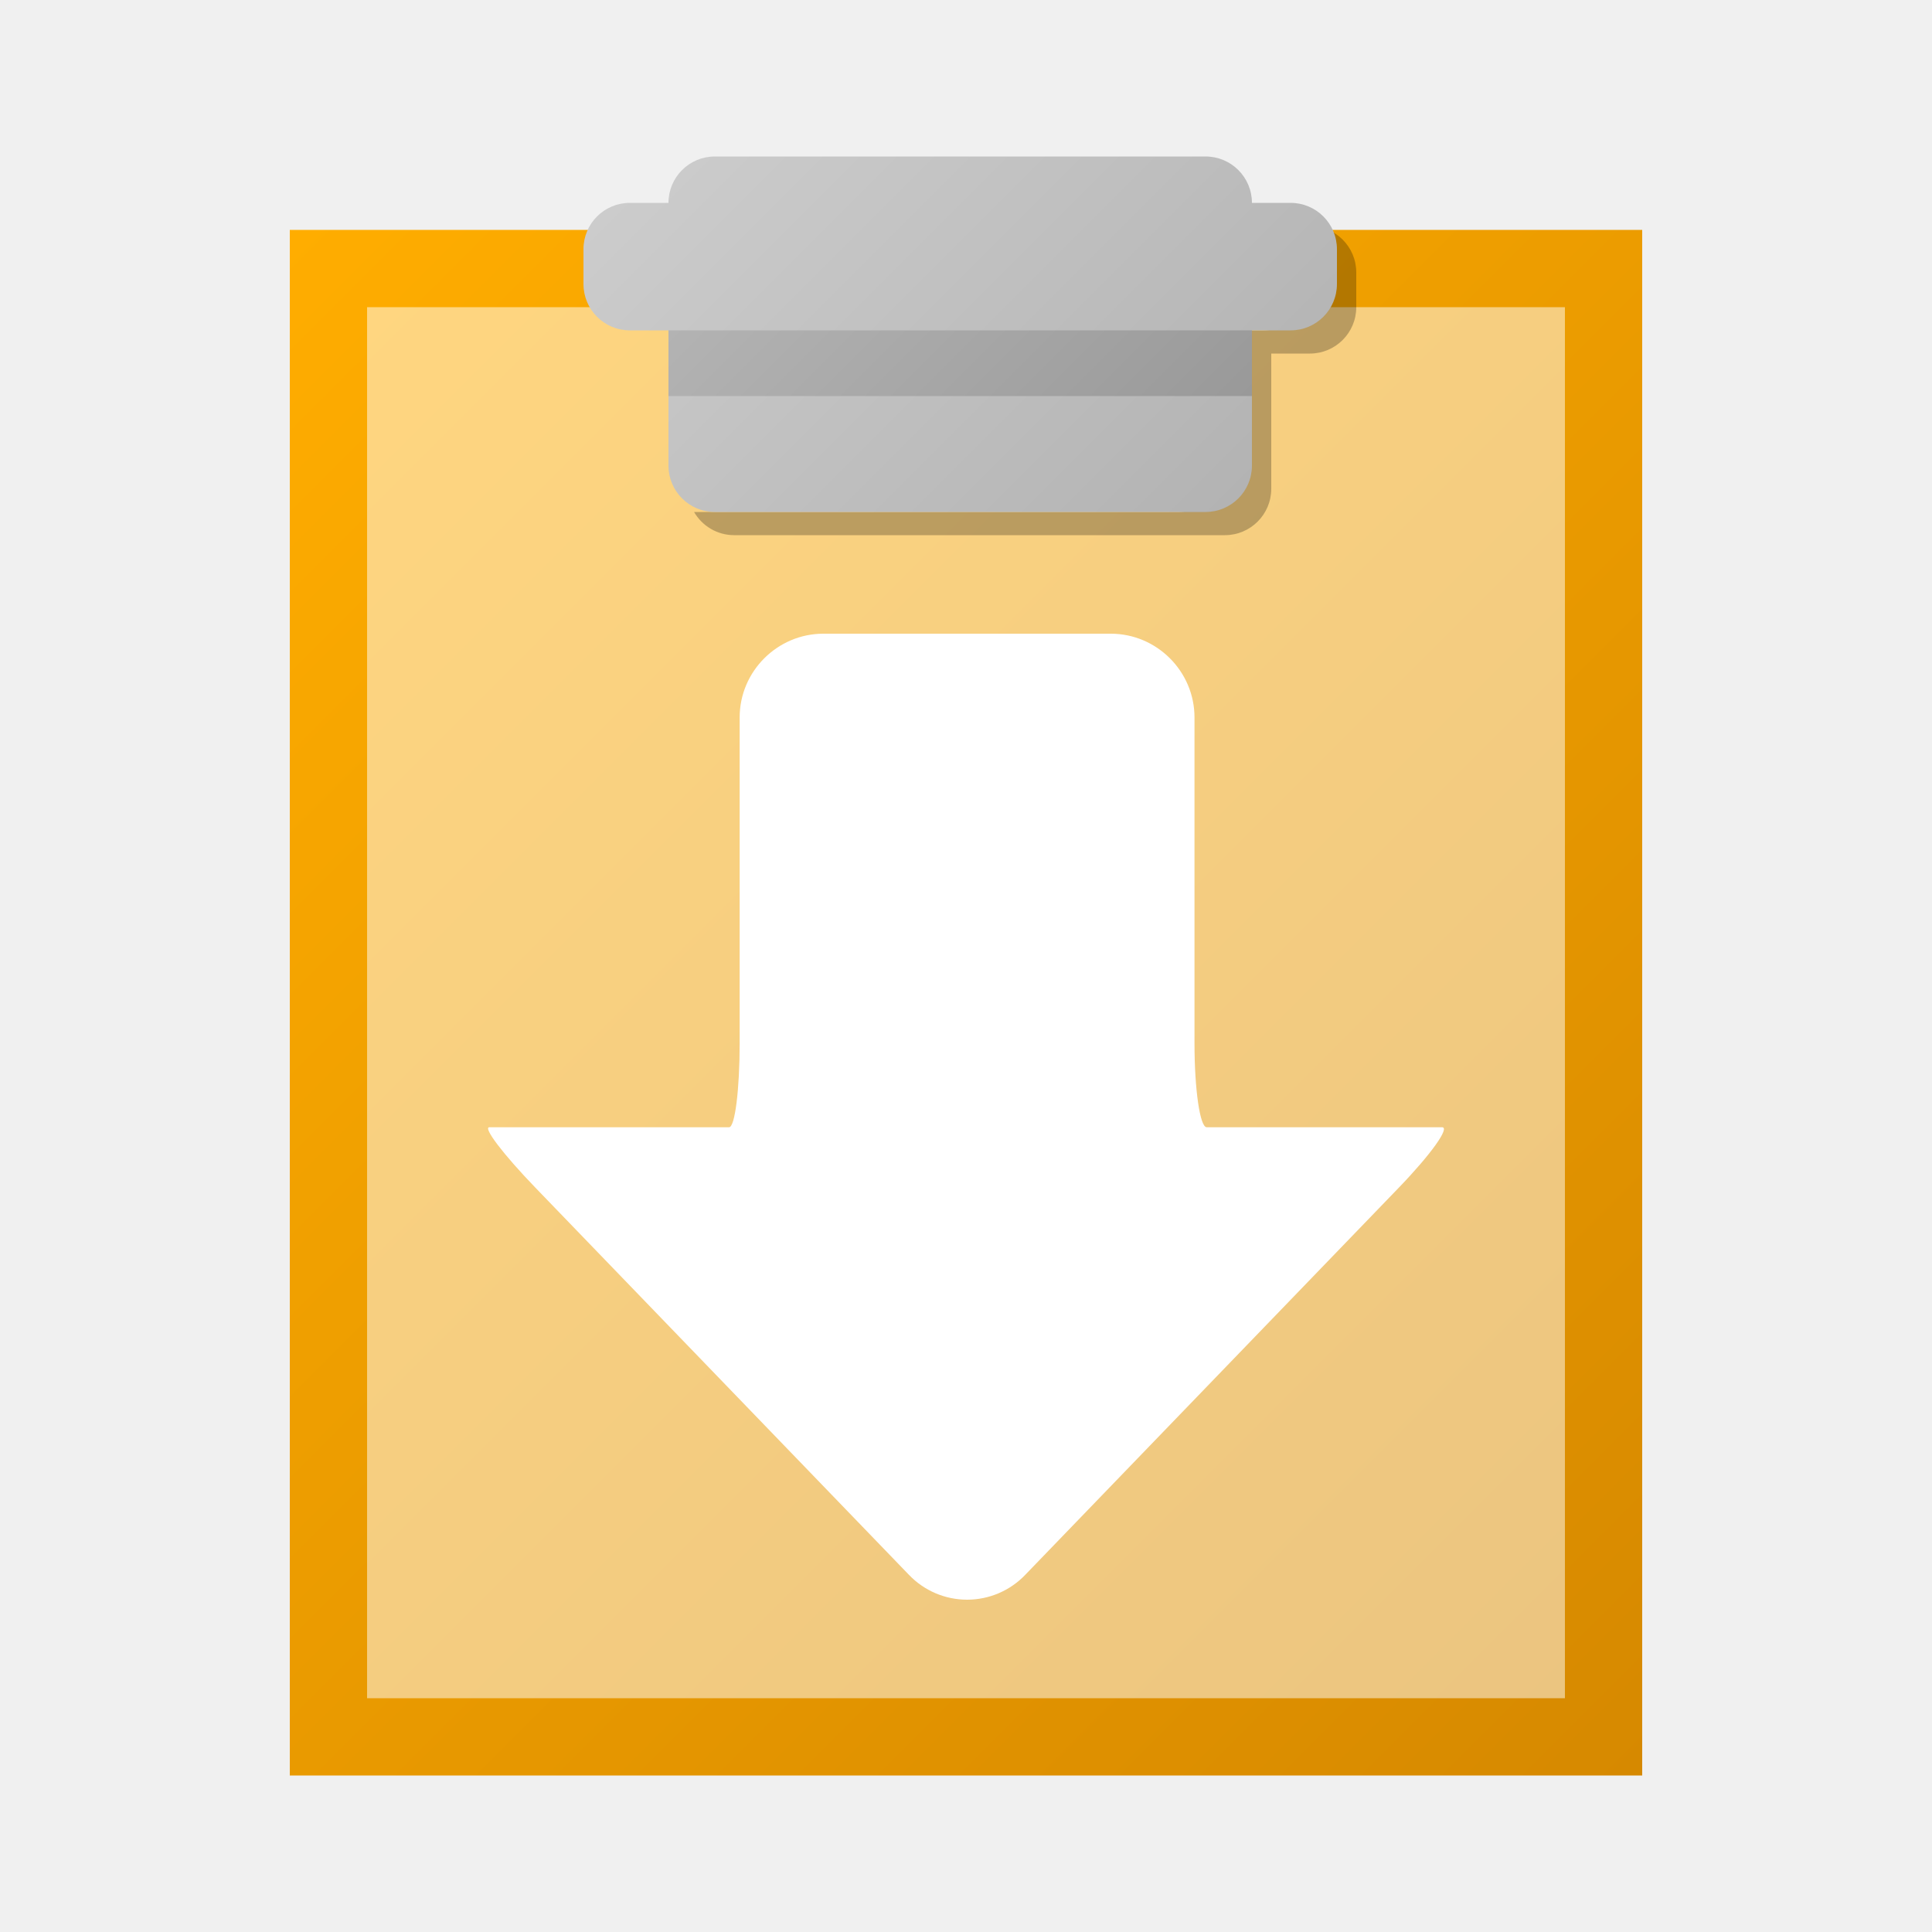
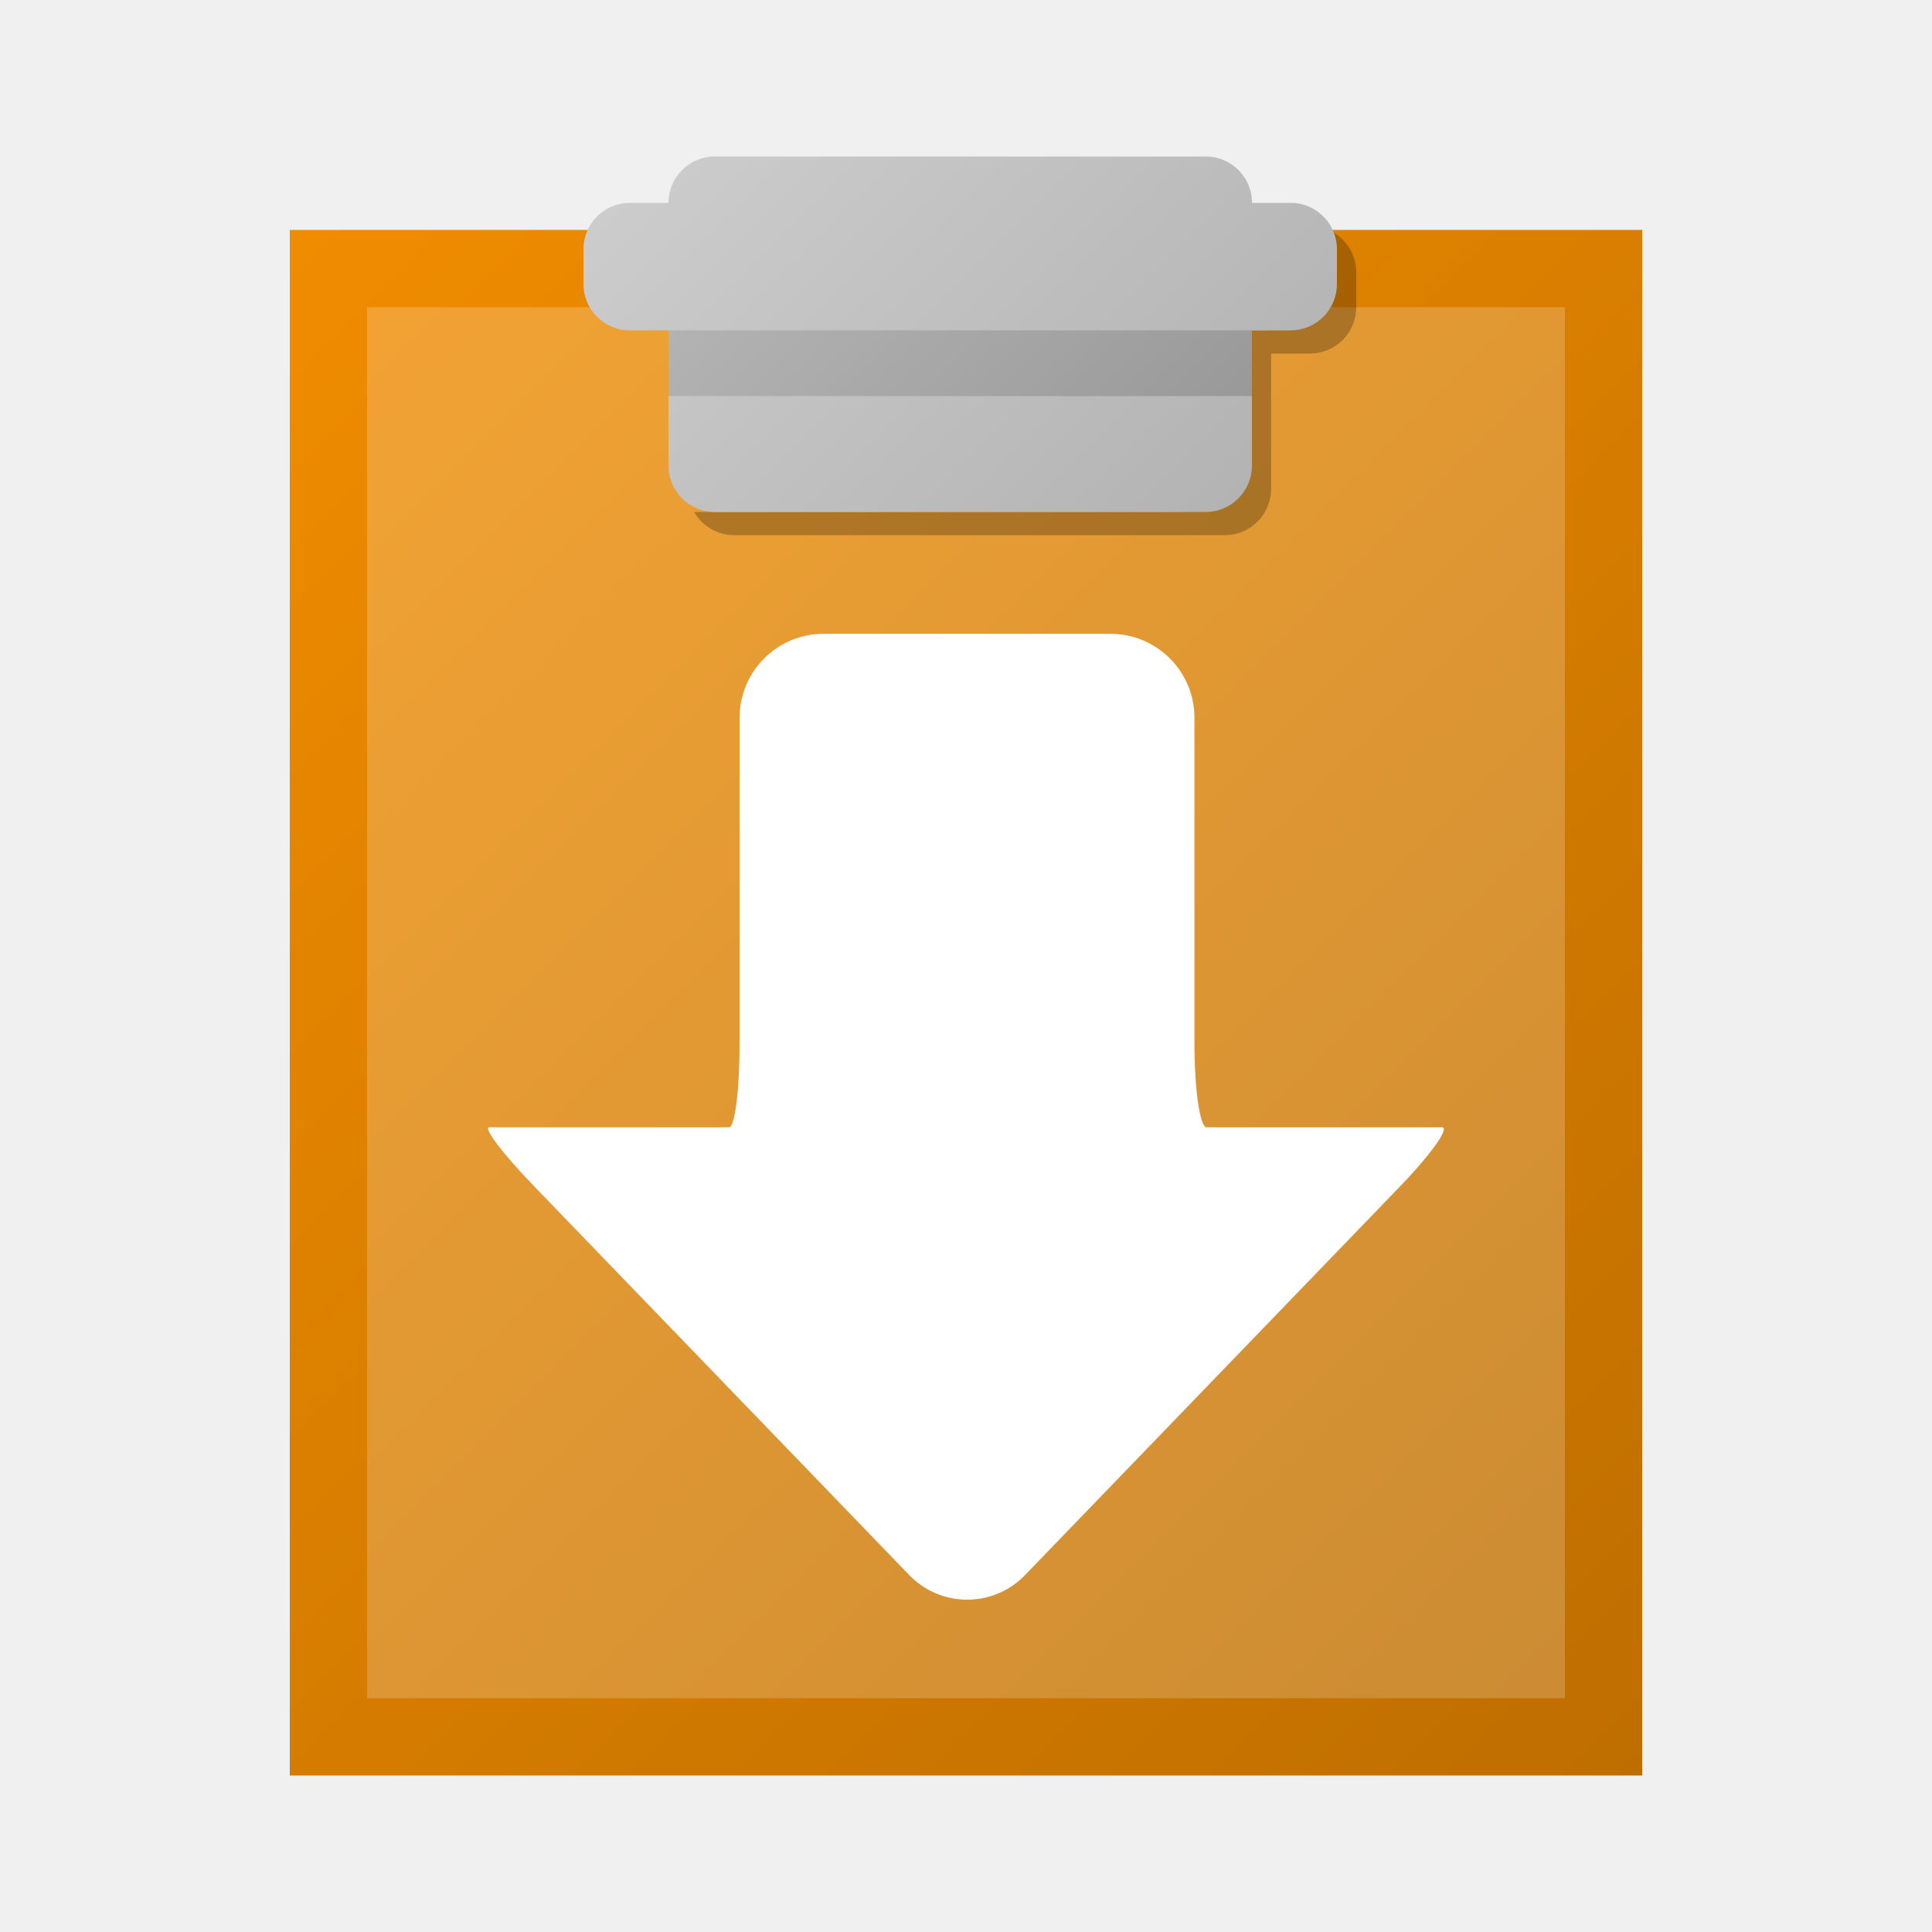
- <svg xmlns="http://www.w3.org/2000/svg" width="16" height="16" viewBox="0 0 500 500">
-   <linearGradient id="a" gradientUnits="userSpaceOnUse" x1="75" y1="84.5" x2="425.001" y2="434.501">
-     <stop offset="0" stop-color="#ffad00" />
-     <stop offset="1" stop-color="#d68900" />
+ <svg xmlns="http://www.w3.org/2000/svg" width="16" height="16" viewBox="0 0 16 16">
+   <linearGradient id="a" gradientUnits="userSpaceOnUse" x1="8828.881" y1="-12585.506" x2="9178.879" y2="-12935.504" gradientTransform="matrix(.032 0 0 -.032 -280.124 -400.032)">
+     <stop offset="0" stop-color="#f08c00" />
+     <stop offset="1" stop-color="#be6e00" />
  </linearGradient>
-   <path fill="url(#a)" d="M90 69.5h320v380H90z" />
-   <path opacity=".5" fill="#FFF" d="M90 69.5h320v380H90z" />
-   <linearGradient id="b" gradientUnits="userSpaceOnUse" x1="62.501" y1="72.001" x2="437.5" y2="447">
-     <stop offset="0" stop-color="#ffad00" />
-     <stop offset="1" stop-color="#d68900" />
+   <path fill="url(#a)" d="M2.88 2.224h10.24v12.16H2.88V2.224z" />
+   <path opacity=".2" fill="#FFF" d="M2.88 2.224h10.24v12.16H2.88V2.224z" />
+   <linearGradient id="b" gradientUnits="userSpaceOnUse" x1="8816.373" y1="-12573.005" x2="9191.373" y2="-12948.005" gradientTransform="matrix(.032 0 0 -.032 -280.124 -400.032)">
+     <stop offset="0" stop-color="#f08c00" />
+     <stop offset="1" stop-color="#be6e00" />
  </linearGradient>
-   <path fill="url(#b)" d="M75 59.5v400h350v-400H75zm330 380H95v-360h310v360z" />
-   <path d="M339 58.5h-1.618a11.944 11.944 0 0 1 1.618 6v9c0 6.627-5.373 12-12 12h-10v35c0 6.627-5.373 12-12 12H179.62c2.075 3.583 5.94 6 10.38 6h127c6.627 0 12-5.373 12-12v-35h10c6.627 0 12-5.373 12-12v-9c0-6.627-5.373-12-12-12z" opacity=".25" />
-   <linearGradient id="c" gradientUnits="userSpaceOnUse" x1="188.765" y1="21.765" x2="308.235" y2="141.235">
-     <stop offset="0" stop-color="#CCC" />
+   <path fill="url(#b)" d="M2.4 1.904v12.8h11.2v-12.8H2.4zm10.56 12.16H3.04V2.544h9.92v11.52z" />
+   <path opacity=".25" d="M10.848 1.872h-.051a.391.391 0 0 1 .051.192v.288a.384.384 0 0 1-.384.384h-.319v1.12a.384.384 0 0 1-.385.384H5.748c.066.114.19.192.332.192h4.064a.384.384 0 0 0 .383-.384v-1.12h.32a.384.384 0 0 0 .385-.384v-.288a.383.383 0 0 0-.384-.384z" />
+   <linearGradient id="c" gradientUnits="userSpaceOnUse" x1="8942.637" y1="-12522.762" x2="9062.109" y2="-12642.234" gradientTransform="matrix(.032 0 0 -.032 -280.124 -400.032)">
+     <stop offset="0" stop-color="#ccc" />
    <stop offset="1" stop-color="#b3b3b3" />
  </linearGradient>
-   <path fill="url(#c)" d="M334 52.5h-10c0-6.627-5.373-12-12-12H185c-6.627 0-12 5.373-12 12h-10c-6.627 0-12 5.373-12 12v9c0 6.627 5.373 12 12 12h10v35c0 6.627 5.373 12 12 12h127c6.627 0 12-5.373 12-12v-35h10c6.627 0 12-5.373 12-12v-9c0-6.627-5.373-12-12-12z" />
-   <linearGradient id="d" gradientUnits="userSpaceOnUse" x1="206.5" y1="52.001" x2="290.5" y2="136">
+   <path fill="url(#c)" d="M10.688 1.68h-.319a.384.384 0 0 0-.384-.384H5.92a.384.384 0 0 0-.384.384h-.32a.384.384 0 0 0-.384.384v.288c0 .212.172.384.384.384h.32v1.12c0 .212.172.384.384.384h4.064a.384.384 0 0 0 .384-.384v-1.12h.319a.384.384 0 0 0 .385-.384v-.288a.384.384 0 0 0-.384-.384z" />
+   <linearGradient id="d" gradientUnits="userSpaceOnUse" x1="8960.387" y1="-12553.012" x2="9044.395" y2="-12637.019" gradientTransform="matrix(.032 0 0 -.032 -280.124 -400.032)">
    <stop offset="0" stop-color="#b3b3b3" />
    <stop offset="1" stop-color="#999" />
  </linearGradient>
-   <path fill="url(#d)" d="M173 85.5h151v17H173z" />
-   <path fill="#FFF" d="M373.19 291.73H312.286c-1.732 0-3.15-9.754-3.15-21.678v-84.375c0-11.922-9.754-21.678-21.676-21.678H213.1c-11.922 0-21.677 9.754-21.677 21.677v84.375c0 11.924-1.226 21.678-2.728 21.678h-62.045c-1.75 0 3.594 7.02 11.873 15.602l96.708 100.232a20.82 20.82 0 0 0 30.104 0l96.71-100.232c8.278-8.58 13.295-15.602 11.147-15.602z" />
+   <path fill="url(#d)" d="M5.536 2.736h4.832v.544H5.536v-.544z" />
+   <path fill="#FFF" d="M11.941 9.336H9.993c-.056 0-.101-.313-.101-.694v-2.7a.696.696 0 0 0-.693-.693h-2.38a.695.695 0 0 0-.694.693v2.7c0 .382-.039.694-.087.694H4.053c-.056 0 .115.225.38.498l3.095 3.208a.666.666 0 0 0 .942.021l.021-.021 3.095-3.208c.264-.273.425-.498.355-.498z" />
</svg>
